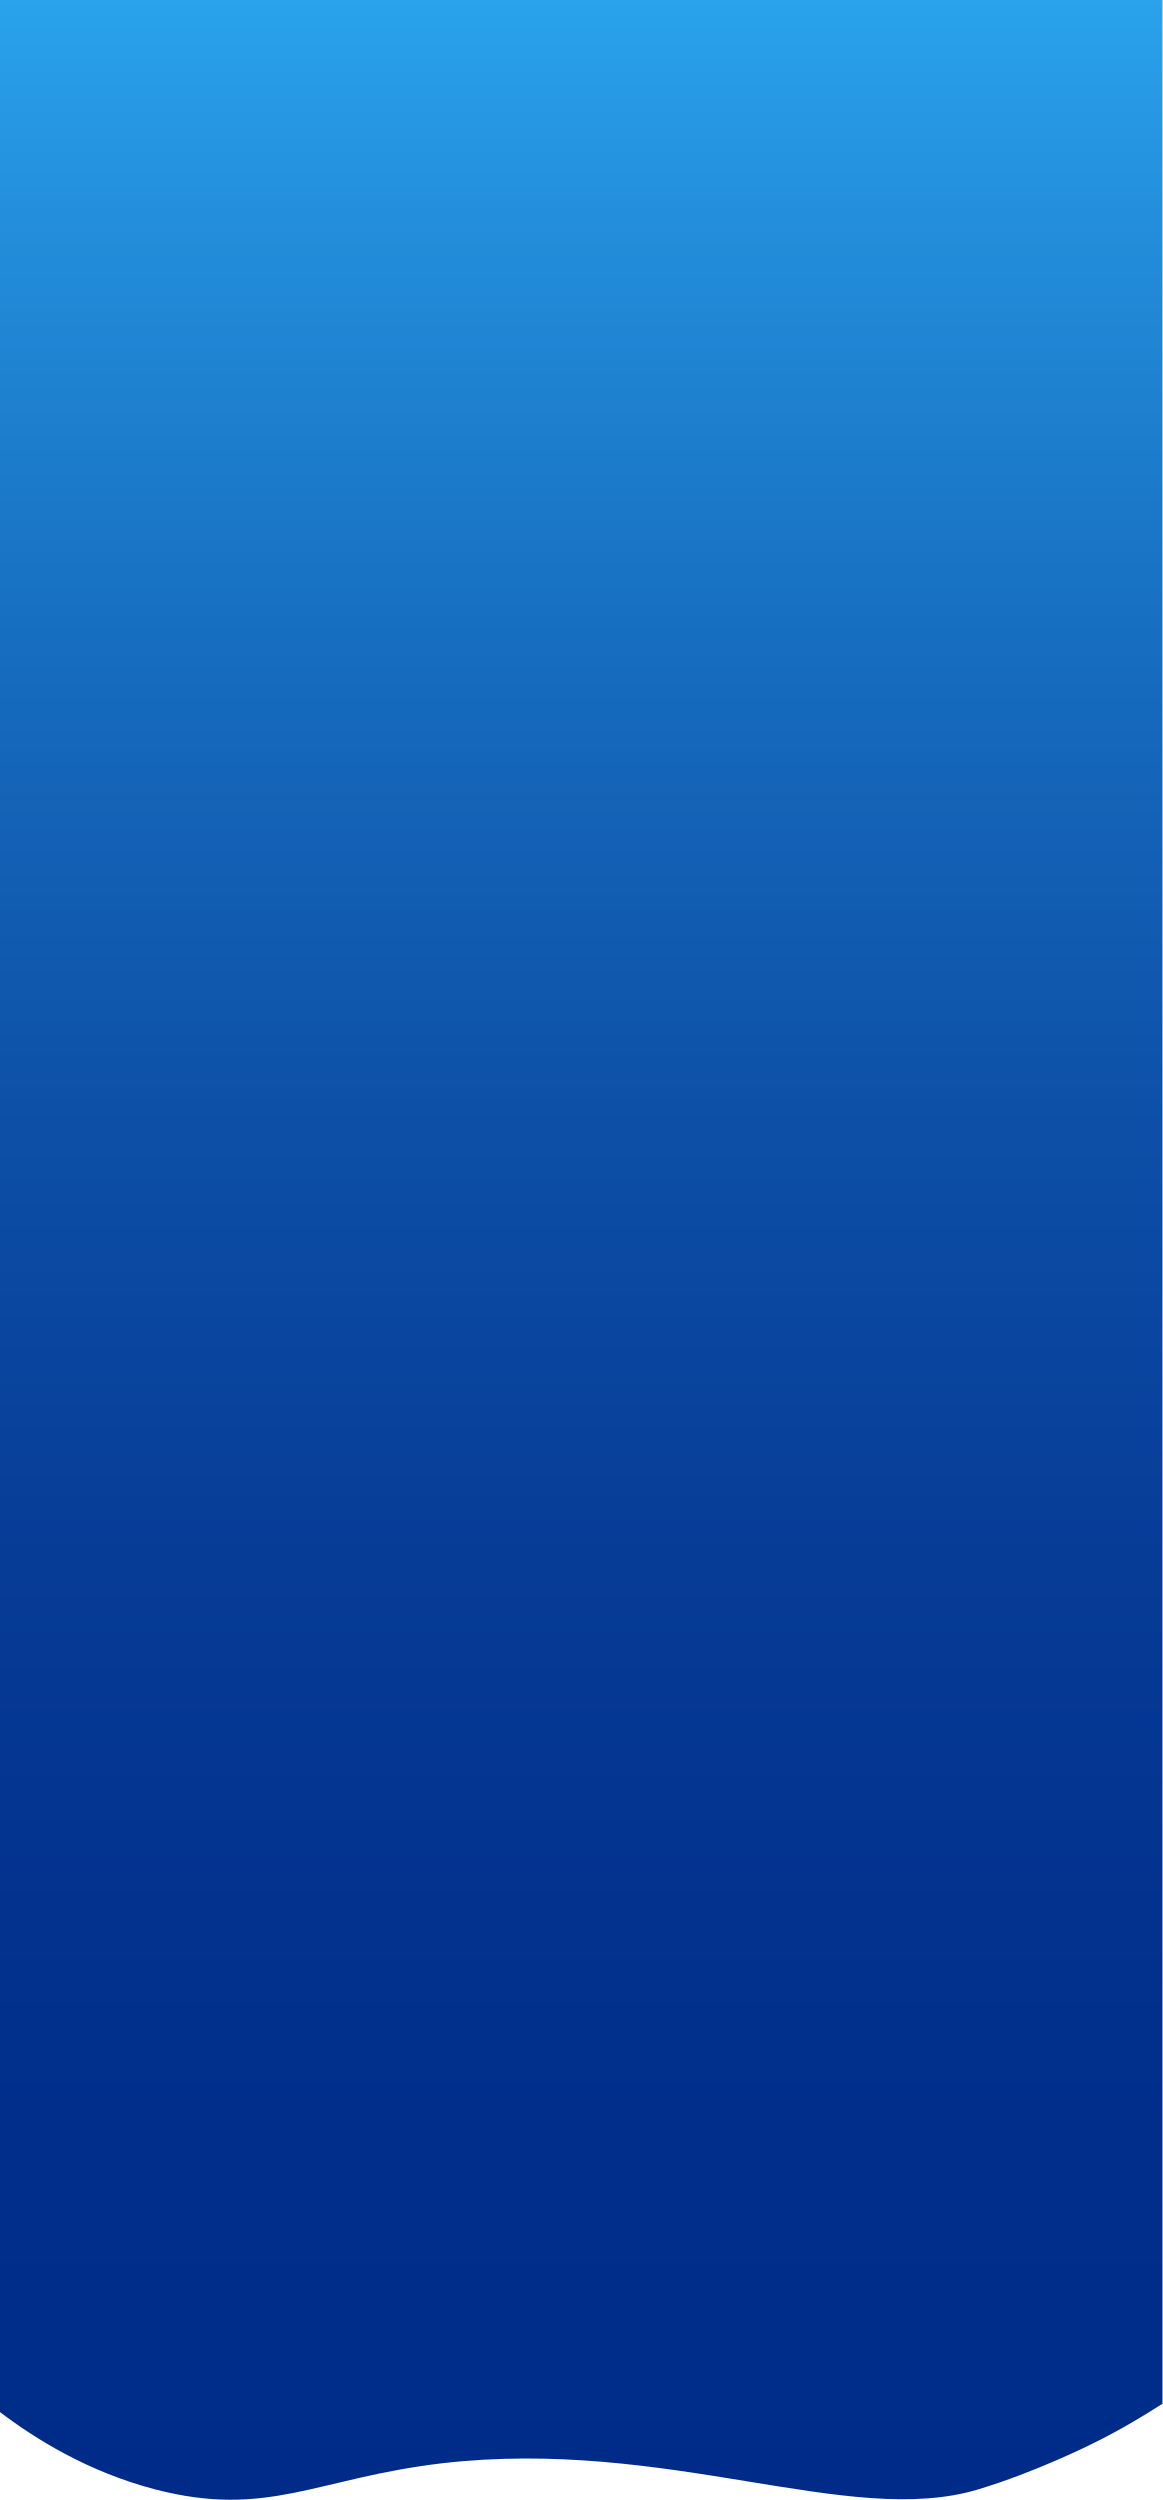
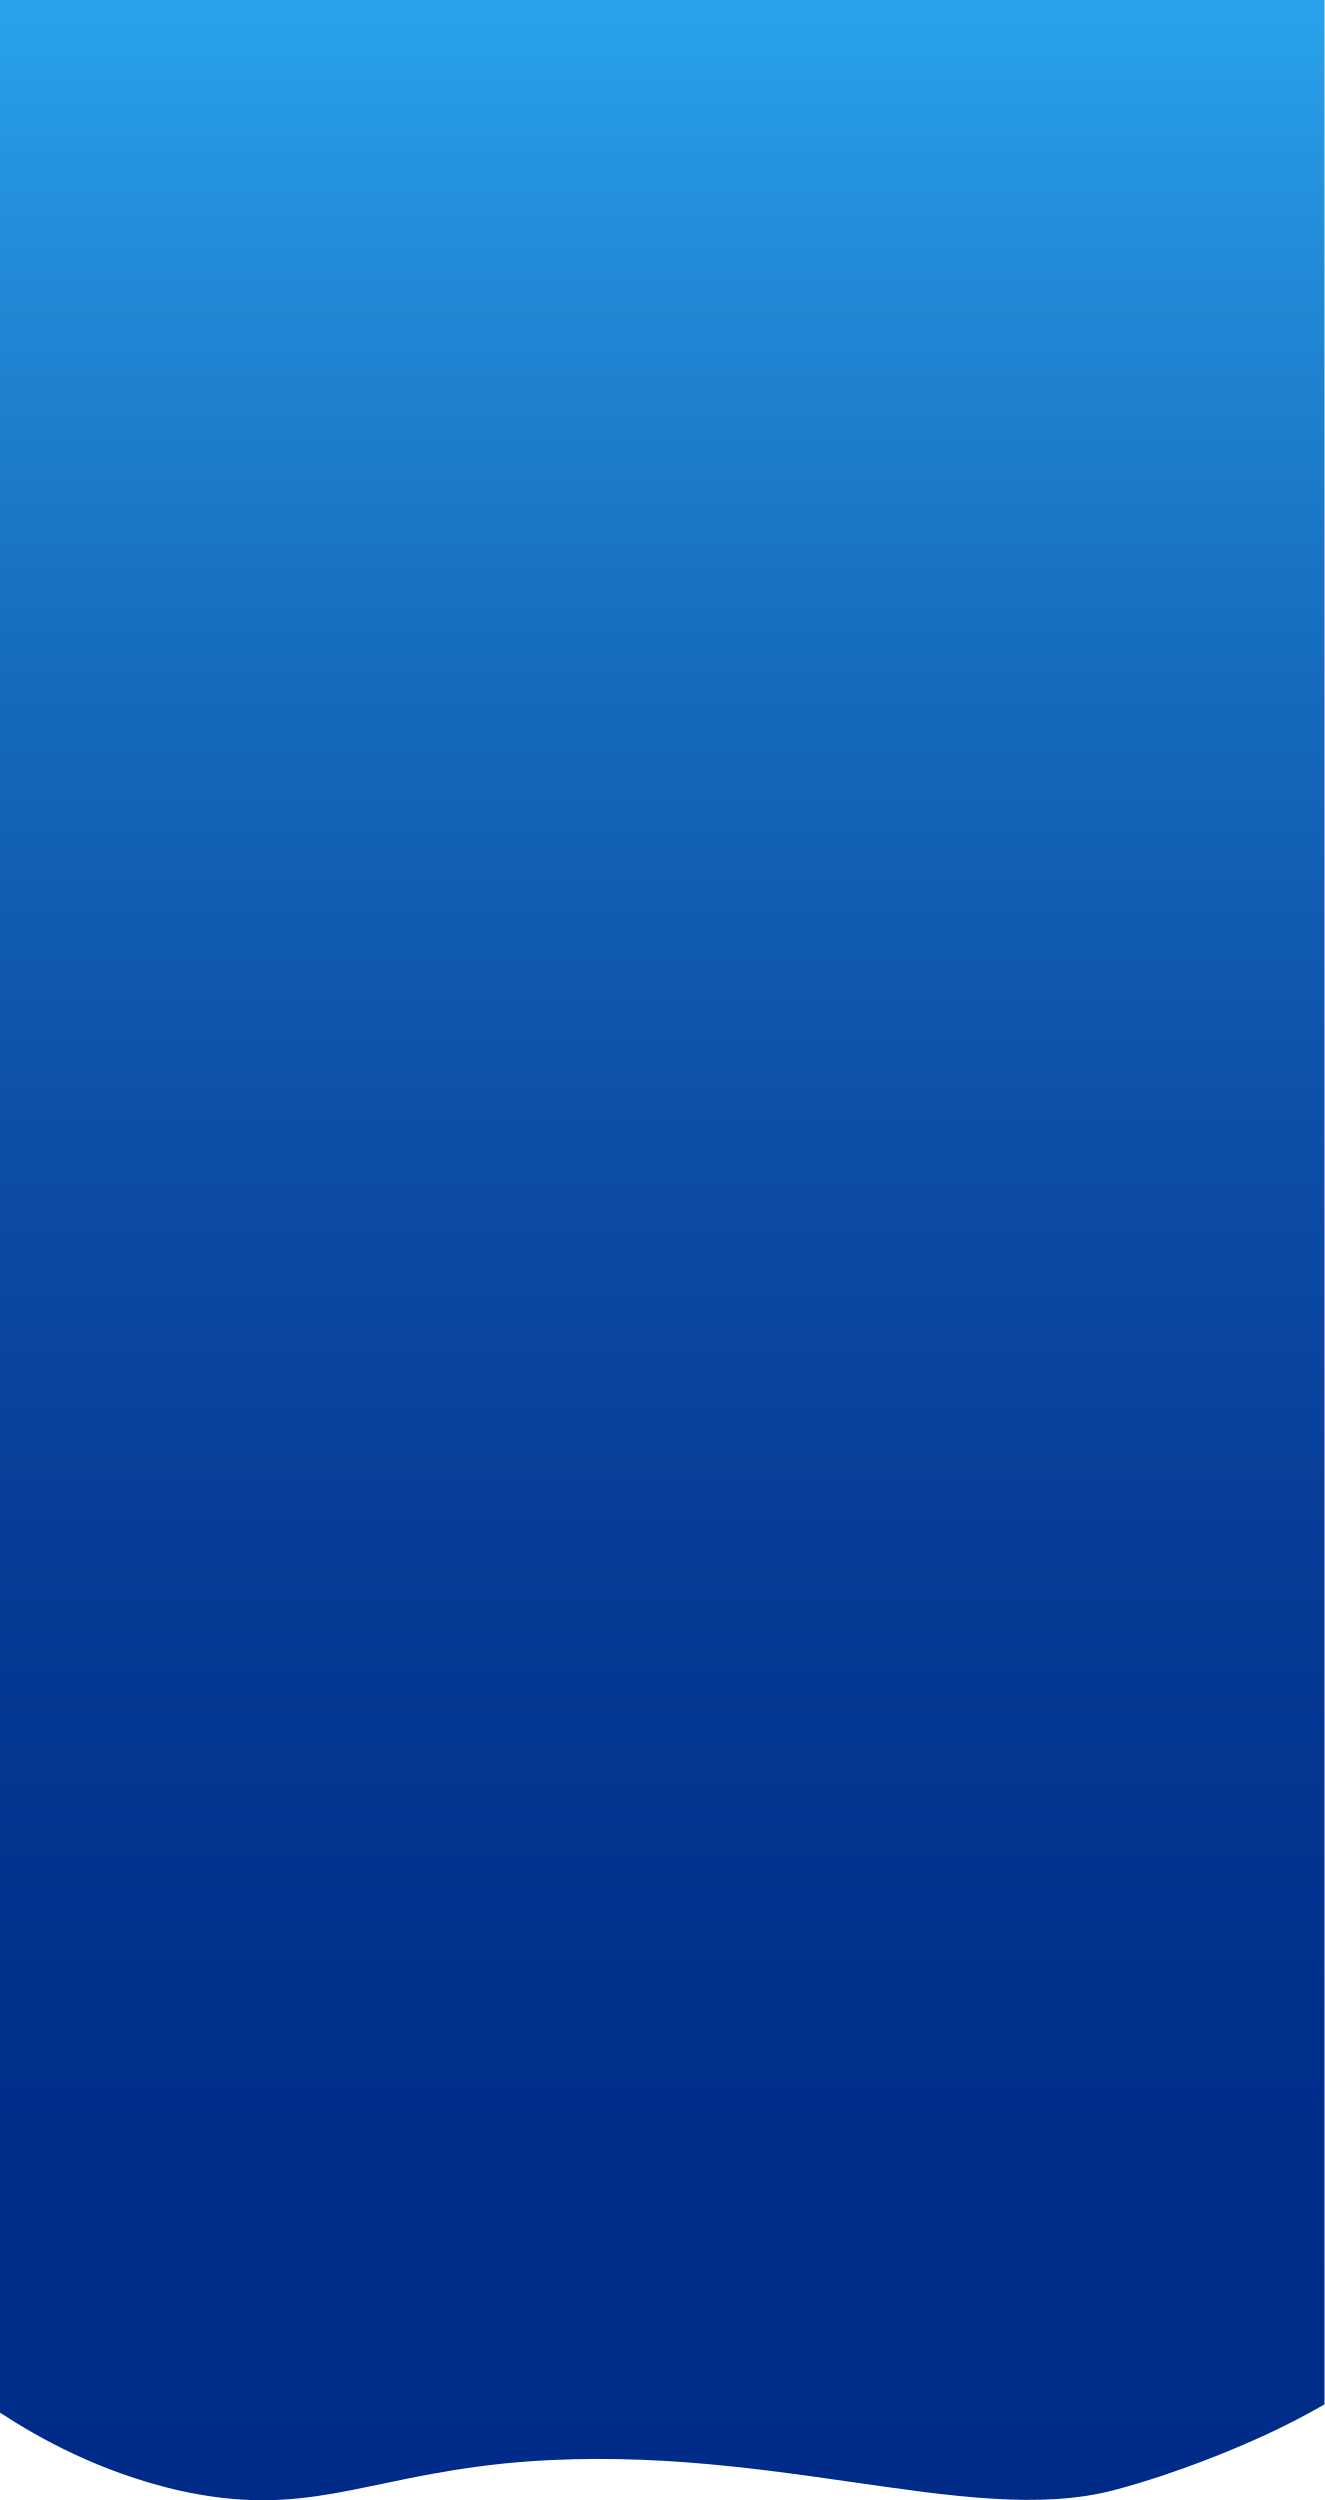
- <svg xmlns="http://www.w3.org/2000/svg" version="1.1" id="Camada_1" x="0px" y="0px" viewBox="0 0 320 688.2" style="enable-background:new 0 0 320 688.2;" xml:space="preserve">
+ <svg xmlns="http://www.w3.org/2000/svg" version="1.1" id="Camada_1" x="0px" y="0px" viewBox="0 0 320 604" style="enable-background:new 0 0 320 604;" xml:space="preserve">
  <style type="text/css">
	.st0{fill:url(#SVGID_1_);}
</style>
  <g transform="matrix(1 0 0 1 1 -35 )">
-     <linearGradient id="SVGID_1_" gradientUnits="userSpaceOnUse" x1="159" y1="32.794" x2="159" y2="720.968" gradientTransform="matrix(1 0 0 -1 0 755.9685)">
+     <linearGradient id="SVGID_1_" gradientUnits="userSpaceOnUse" x1="157" y1="231" x2="157" y2="834.968" gradientTransform="matrix(1 0 0 -1 2 869.9685)">
      <stop offset="0" style="stop-color:#002B89" />
      <stop offset="0.19" style="stop-color:#012F8C" />
      <stop offset="0.37" style="stop-color:#063B96" />
      <stop offset="0.55" style="stop-color:#0D4FA7" />
      <stop offset="0.73" style="stop-color:#166BBE" />
      <stop offset="0.91" style="stop-color:#238EDB" />
      <stop offset="1" style="stop-color:#2AA2EC" />
    </linearGradient>
-     <path class="st0" d="M-1,35h320v661.7c-4.7,3-11.3,7.1-19.5,11.1c0,0-15.3,7.7-31.3,12.5c-35.5,10.7-85.5-14.4-147.6-7.2   c-34.5,4.1-47.9,15.2-78.8,7.2C23,715.4,8.5,706.2-1,699V35z" />
+     <path class="st0" d="M-1,35h320v580.9c-4.7,2.7-11.3,6.2-19.5,9.7c0,0-15.3,6.8-31.3,11c-35.5,9.4-85.5-12.6-147.6-6.4   c-34.5,3.6-47.9,13.4-78.8,6.4C23,632.2,8.5,624.1-1,617.9V35z" />
  </g>
</svg>
